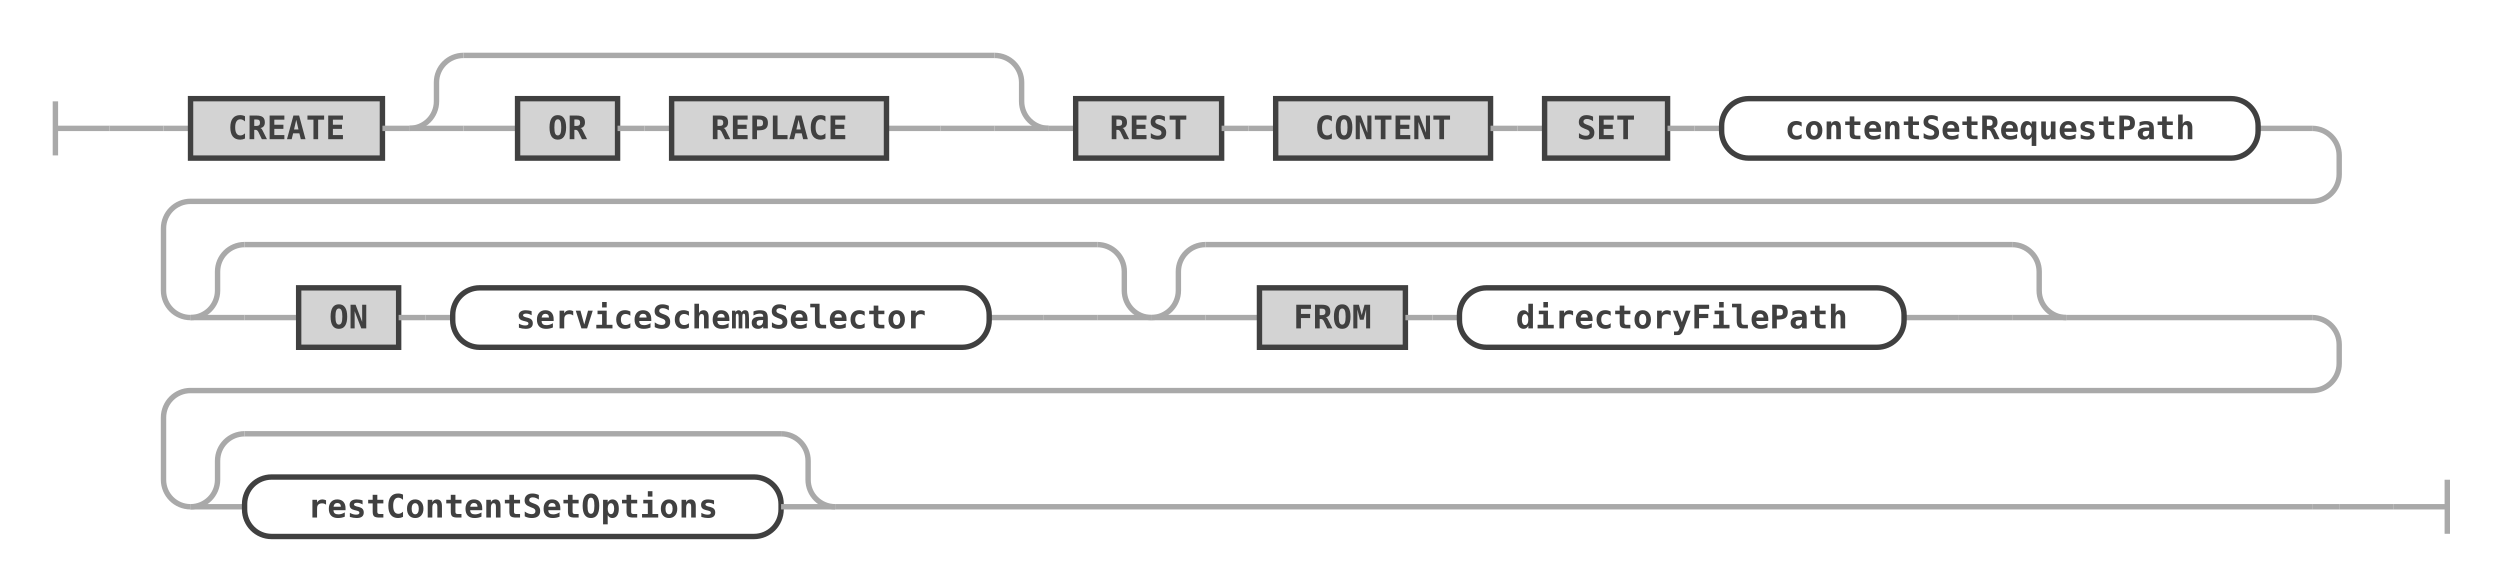
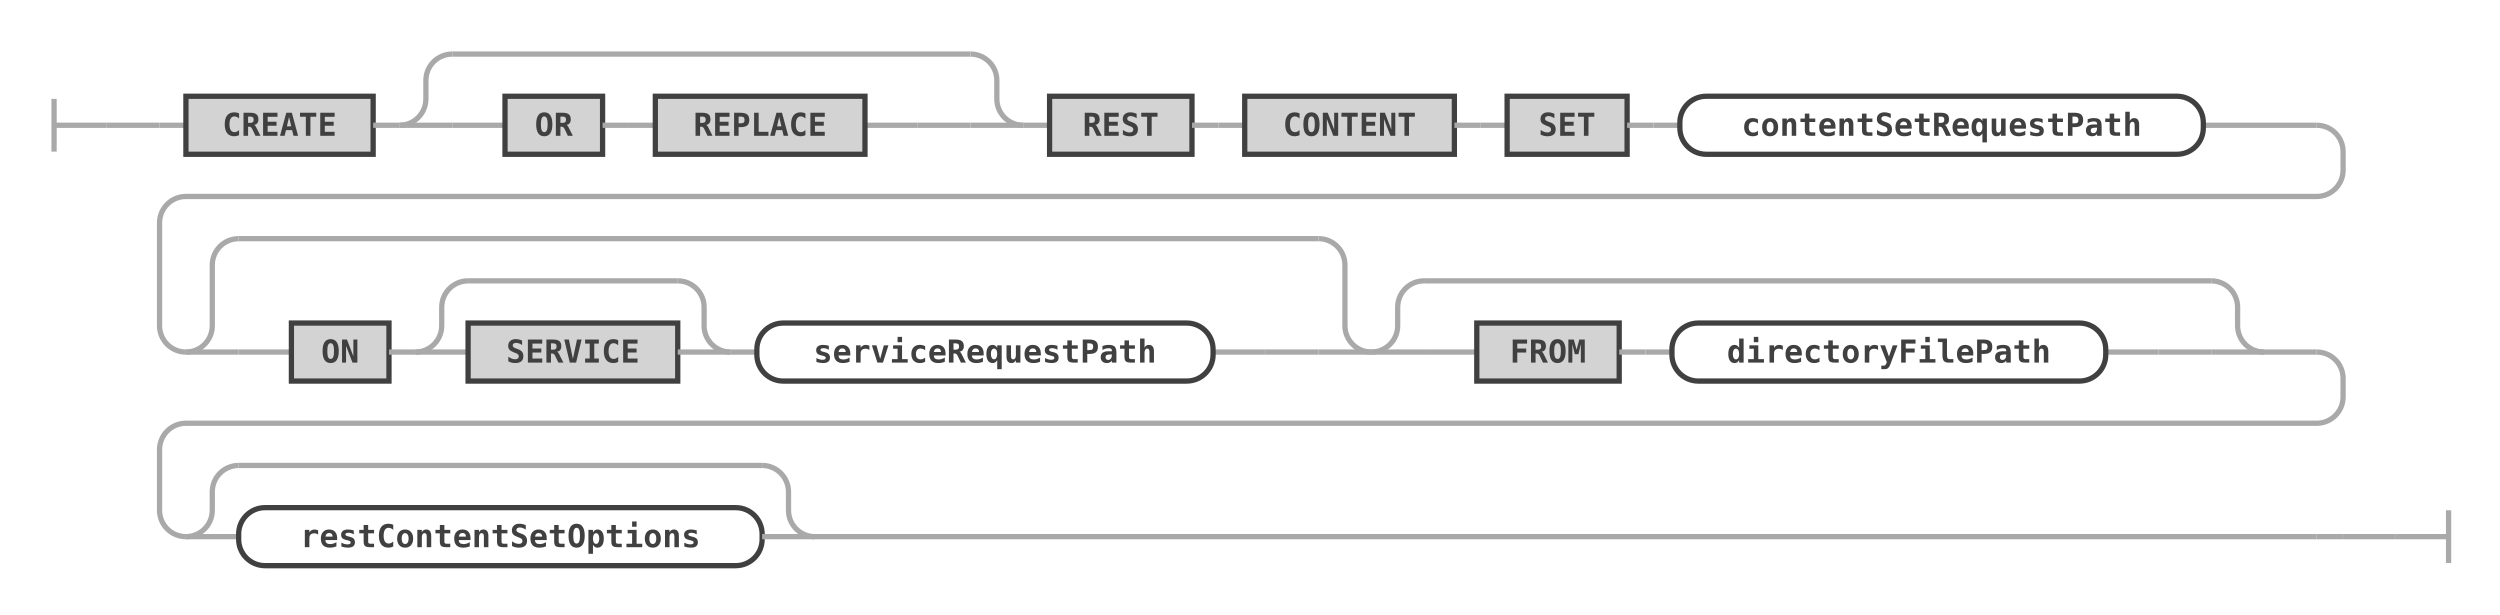
- <svg xmlns="http://www.w3.org/2000/svg" class="railroad-diagram" width="925" height="217" viewBox="0 0 925 217" id="createRestContentSetStatement">
+ <svg xmlns="http://www.w3.org/2000/svg" class="railroad-diagram" width="948" height="233" viewBox="0 0 948 233" id="createRestContentSetStatement">
  <g transform="translate(.5 .5)">
    <g>
      <path d="M20 37v20m0 -10h20" />
    </g>
    <g>
      <path d="M40 47h0" />
-       <path d="M885 187h0" />
+       <path d="M908 203h0" />
      <path d="M40 47h20" />
      <g>
        <path d="M60 47h0" />
        <path d="M60 47h10" />
        <g>
          <path d="M70 47h0" />
-           <path d="M835 47h20" />
+           <path d="M835 47h43" />
          <g class="terminal ">
            <path d="M70 47h0" />
            <path d="M141 47h0" />
            <rect x="70" y="36" width="71" height="22" />
            <text x="105.5" y="51">CREATE</text>
          </g>
          <path d="M141 47h10" />
          <g>
            <path d="M151 47h0" />
            <path d="M387.5 47h0" />
            <path d="M151 47a10 10 0 0 0 10 -10v-7a10 10 0 0 1 10 -10" />
            <g>
              <path d="M171 20h196.5" />
            </g>
            <path d="M367.5 20a10 10 0 0 1 10 10v7a10 10 0 0 0 10 10" />
            <path d="M151 47h20" />
            <g>
              <path d="M171 47h0" />
              <path d="M367.5 47h0" />
              <path d="M171 47h20" />
              <g>
                <path d="M191 47h0" />
                <g>
                  <path d="M191 47h0" />
                  <path d="M327.5 47h20" />
                  <g class="terminal ">
                    <path d="M191 47h0" />
                    <path d="M228 47h0" />
                    <rect x="191" y="36" width="37" height="22" />
                    <text x="209.5" y="51">OR</text>
                  </g>
                  <path d="M228 47h10" />
                  <path d="M238 47h10" />
                  <g class="terminal ">
                    <path d="M248 47h0" />
                    <path d="M327.5 47h0" />
                    <rect x="248" y="36" width="79.5" height="22" />
                    <text x="287.75" y="51">REPLACE</text>
                  </g>
                </g>
                <path d="M347.5 47h0" />
              </g>
              <path d="M347.5 47h20" />
            </g>
            <path d="M367.5 47h20" />
          </g>
          <path d="M387.5 47h10" />
          <g class="terminal ">
            <path d="M397.5 47h0" />
            <path d="M451.5 47h0" />
            <rect x="397.5" y="36" width="54" height="22" />
            <text x="424.5" y="51">REST</text>
          </g>
          <path d="M451.5 47h10" />
          <path d="M461.5 47h10" />
          <g class="terminal ">
            <path d="M471.5 47h0" />
            <path d="M551 47h0" />
            <rect x="471.5" y="36" width="79.5" height="22" />
            <text x="511.25" y="51">CONTENT</text>
          </g>
          <path d="M551 47h10" />
          <path d="M561 47h10" />
          <g class="terminal ">
            <path d="M571 47h0" />
            <path d="M616.5 47h0" />
            <rect x="571" y="36" width="45.5" height="22" />
            <text x="593.75" y="51">SET</text>
          </g>
          <path d="M616.5 47h10" />
          <path d="M626.5 47h10" />
          <g class="non-terminal ">
            <path d="M636.5 47h0" />
            <path d="M835 47h0" />
            <rect x="636.5" y="36" width="198.5" height="22" rx="10" ry="10" />
            <text x="735.75" y="51">contentSetRequestPath</text>
          </g>
        </g>
-         <path d="M855 47a10 10 0 0 1 10 10v7a10 10 0 0 1 -10 10h-785a10 10 0 0 0 -10 10v23a10 10 0 0 0 10 10" />
+         <path d="M878 47a10 10 0 0 1 10 10v7a10 10 0 0 1 -10 10h-808a10 10 0 0 0 -10 10v39a10 10 0 0 0 10 10" />
        <g>
-           <path d="M70 117h0" />
-           <path d="M764 117h91" />
-           <g>
-             <path d="M70 117h0" />
-             <path d="M425.5 117h0" />
-             <path d="M70 117a10 10 0 0 0 10 -10v-7a10 10 0 0 1 10 -10" />
-             <g>
-               <path d="M90 90h315.5" />
-             </g>
-             <path d="M405.5 90a10 10 0 0 1 10 10v7a10 10 0 0 0 10 10" />
-             <path d="M70 117h20" />
-             <g>
-               <path d="M90 117h0" />
-               <path d="M405.5 117h0" />
-               <path d="M90 117h20" />
+           <path d="M70 133h0" />
+           <path d="M858 133h20" />
+           <g>
+             <path d="M70 133h0" />
+             <path d="M519.5 133h0" />
+             <path d="M70 133a10 10 0 0 0 10 -10v-23a10 10 0 0 1 10 -10" />
+             <g>
+               <path d="M90 90h409.5" />
+             </g>
+             <path d="M499.5 90a10 10 0 0 1 10 10v23a10 10 0 0 0 10 10" />
+             <path d="M70 133h20" />
+             <g>
+               <path d="M90 133h0" />
+               <path d="M499.5 133h0" />
+               <path d="M90 133h20" />
              <g>
-                 <path d="M110 117h0" />
+                 <path d="M110 133h0" />
                <g>
-                   <path d="M110 117h0" />
-                   <path d="M365.5 117h20" />
-                   <g class="terminal ">
-                     <path d="M110 117h0" />
-                     <path d="M147 117h0" />
-                     <rect x="110" y="106" width="37" height="22" />
-                     <text x="128.5" y="121">ON</text>
-                   </g>
-                   <path d="M147 117h10" />
-                   <path d="M157 117h10" />
+                   <path d="M110 133h0" />
+                   <path d="M459.5 133h20" />
+                   <g class="terminal ">
+                     <path d="M110 133h0" />
+                     <path d="M147 133h0" />
+                     <rect x="110" y="122" width="37" height="22" />
+                     <text x="128.5" y="137">ON</text>
+                   </g>
+                   <path d="M147 133h10" />
+                   <g>
+                     <path d="M157 133h0" />
+                     <path d="M276.5 133h0" />
+                     <path d="M157 133a10 10 0 0 0 10 -10v-7a10 10 0 0 1 10 -10" />
+                     <g>
+                       <path d="M177 106h79.5" />
+                     </g>
+                     <path d="M256.5 106a10 10 0 0 1 10 10v7a10 10 0 0 0 10 10" />
+                     <path d="M157 133h20" />
+                     <g class="terminal ">
+                       <path d="M177 133h0" />
+                       <path d="M256.5 133h0" />
+                       <rect x="177" y="122" width="79.5" height="22" />
+                       <text x="216.75" y="137">SERVICE</text>
+                     </g>
+                     <path d="M256.5 133h20" />
+                   </g>
+                   <path d="M276.5 133h10" />
                  <g class="non-terminal ">
-                     <path d="M167 117h0" />
-                     <path d="M365.5 117h0" />
-                     <rect x="167" y="106" width="198.5" height="22" rx="10" ry="10" />
-                     <text x="266.25" y="121">serviceSchemaSelector</text>
+                     <path d="M286.5 133h0" />
+                     <path d="M459.5 133h0" />
+                     <rect x="286.5" y="122" width="173" height="22" rx="10" ry="10" />
+                     <text x="373" y="137">serviceRequestPath</text>
                  </g>
                </g>
-                 <path d="M385.5 117h0" />
+                 <path d="M479.5 133h0" />
              </g>
-               <path d="M385.5 117h20" />
-             </g>
-             <path d="M405.5 117h20" />
-           </g>
-           <g>
-             <path d="M425.5 117h0" />
-             <path d="M764 117h0" />
-             <path d="M425.5 117a10 10 0 0 0 10 -10v-7a10 10 0 0 1 10 -10" />
-             <g>
-               <path d="M445.5 90h298.5" />
-             </g>
-             <path d="M744 90a10 10 0 0 1 10 10v7a10 10 0 0 0 10 10" />
-             <path d="M425.5 117h20" />
-             <g>
-               <path d="M445.5 117h0" />
-               <path d="M744 117h0" />
-               <path d="M445.5 117h20" />
+               <path d="M479.5 133h20" />
+             </g>
+             <path d="M499.5 133h20" />
+           </g>
+           <g>
+             <path d="M519.5 133h0" />
+             <path d="M858 133h0" />
+             <path d="M519.5 133a10 10 0 0 0 10 -10v-7a10 10 0 0 1 10 -10" />
+             <g>
+               <path d="M539.5 106h298.5" />
+             </g>
+             <path d="M838 106a10 10 0 0 1 10 10v7a10 10 0 0 0 10 10" />
+             <path d="M519.5 133h20" />
+             <g>
+               <path d="M539.5 133h0" />
+               <path d="M838 133h0" />
+               <path d="M539.5 133h20" />
              <g>
-                 <path d="M465.5 117h0" />
+                 <path d="M559.5 133h0" />
                <g>
-                   <path d="M465.5 117h0" />
-                   <path d="M704 117h20" />
-                   <g class="terminal ">
-                     <path d="M465.5 117h0" />
-                     <path d="M519.5 117h0" />
-                     <rect x="465.5" y="106" width="54" height="22" />
-                     <text x="492.5" y="121">FROM</text>
-                   </g>
-                   <path d="M519.5 117h10" />
-                   <path d="M529.5 117h10" />
+                   <path d="M559.5 133h0" />
+                   <path d="M798 133h20" />
+                   <g class="terminal ">
+                     <path d="M559.5 133h0" />
+                     <path d="M613.5 133h0" />
+                     <rect x="559.5" y="122" width="54" height="22" />
+                     <text x="586.5" y="137">FROM</text>
+                   </g>
+                   <path d="M613.5 133h10" />
+                   <path d="M623.5 133h10" />
                  <g class="non-terminal ">
-                     <path d="M539.5 117h0" />
-                     <path d="M704 117h0" />
-                     <rect x="539.5" y="106" width="164.5" height="22" rx="10" ry="10" />
-                     <text x="621.75" y="121">directoryFilePath</text>
+                     <path d="M633.5 133h0" />
+                     <path d="M798 133h0" />
+                     <rect x="633.5" y="122" width="164.5" height="22" rx="10" ry="10" />
+                     <text x="715.75" y="137">directoryFilePath</text>
                  </g>
                </g>
-                 <path d="M724 117h0" />
+                 <path d="M818 133h0" />
              </g>
-               <path d="M724 117h20" />
-             </g>
-             <path d="M744 117h20" />
+               <path d="M818 133h20" />
+             </g>
+             <path d="M838 133h20" />
          </g>
        </g>
-         <path d="M855 117a10 10 0 0 1 10 10v7a10 10 0 0 1 -10 10h-785a10 10 0 0 0 -10 10v23a10 10 0 0 0 10 10" />
+         <path d="M878 133a10 10 0 0 1 10 10v7a10 10 0 0 1 -10 10h-808a10 10 0 0 0 -10 10v23a10 10 0 0 0 10 10" />
        <g>
-           <path d="M70 187h0" />
-           <path d="M308.5 187h546.5" />
-           <g>
-             <path d="M70 187h0" />
-             <path d="M308.5 187h0" />
-             <path d="M70 187a10 10 0 0 0 10 -10v-7a10 10 0 0 1 10 -10" />
-             <g>
-               <path d="M90 160h198.5" />
-             </g>
-             <path d="M288.5 160a10 10 0 0 1 10 10v7a10 10 0 0 0 10 10" />
-             <path d="M70 187h20" />
+           <path d="M70 203h0" />
+           <path d="M308.5 203h569.5" />
+           <g>
+             <path d="M70 203h0" />
+             <path d="M308.5 203h0" />
+             <path d="M70 203a10 10 0 0 0 10 -10v-7a10 10 0 0 1 10 -10" />
+             <g>
+               <path d="M90 176h198.5" />
+             </g>
+             <path d="M288.5 176a10 10 0 0 1 10 10v7a10 10 0 0 0 10 10" />
+             <path d="M70 203h20" />
            <g class="non-terminal ">
-               <path d="M90 187h0" />
-               <path d="M288.5 187h0" />
-               <rect x="90" y="176" width="198.5" height="22" rx="10" ry="10" />
-               <text x="189.25" y="191">restContentSetOptions</text>
-             </g>
-             <path d="M288.5 187h20" />
+               <path d="M90 203h0" />
+               <path d="M288.5 203h0" />
+               <rect x="90" y="192" width="198.5" height="22" rx="10" ry="10" />
+               <text x="189.25" y="207">restContentSetOptions</text>
+             </g>
+             <path d="M288.5 203h20" />
          </g>
        </g>
-         <path d="M855 187h10" />
-         <path d="M865 187h0" />
+         <path d="M878 203h10" />
+         <path d="M888 203h0" />
      </g>
-       <path d="M865 187h20" />
+       <path d="M888 203h20" />
    </g>
-     <path d="M 885 187 h 20 m 0 -10 v 20" />
+     <path d="M 908 203 h 20 m 0 -10 v 20" />
  </g>
  <defs>
    <style type="text/css">
svg.railroad-diagram path { stroke-width: 2; stroke: darkgray; fill: rgba(0, 0, 0, 0); }svg.railroad-diagram text { font: bold 12px Hack, "Source Code Pro", monospace; text-anchor: middle; fill: #404040; }svg.railroad-diagram text.comment { font: italic 10px Hack, "Source Code Pro", monospace; fill: #404040; }svg.railroad-diagram g.terminal rect { stroke-width: 2; stroke: #404040; fill: rgba(200, 200, 200, 0.8); }svg.railroad-diagram g.non-terminal rect { stroke-width: 2; stroke: #404040; fill: rgba(255, 255, 255, 1); }svg.railroad-diagram text.diagram-text { font-size: 12px Hack, "Source Code Pro", monospace; fill: red; }svg.railroad-diagram path.diagram-text { stroke-width: 1; stroke: red; fill: red; cursor: help; }
 
</style>
  </defs>
</svg>
